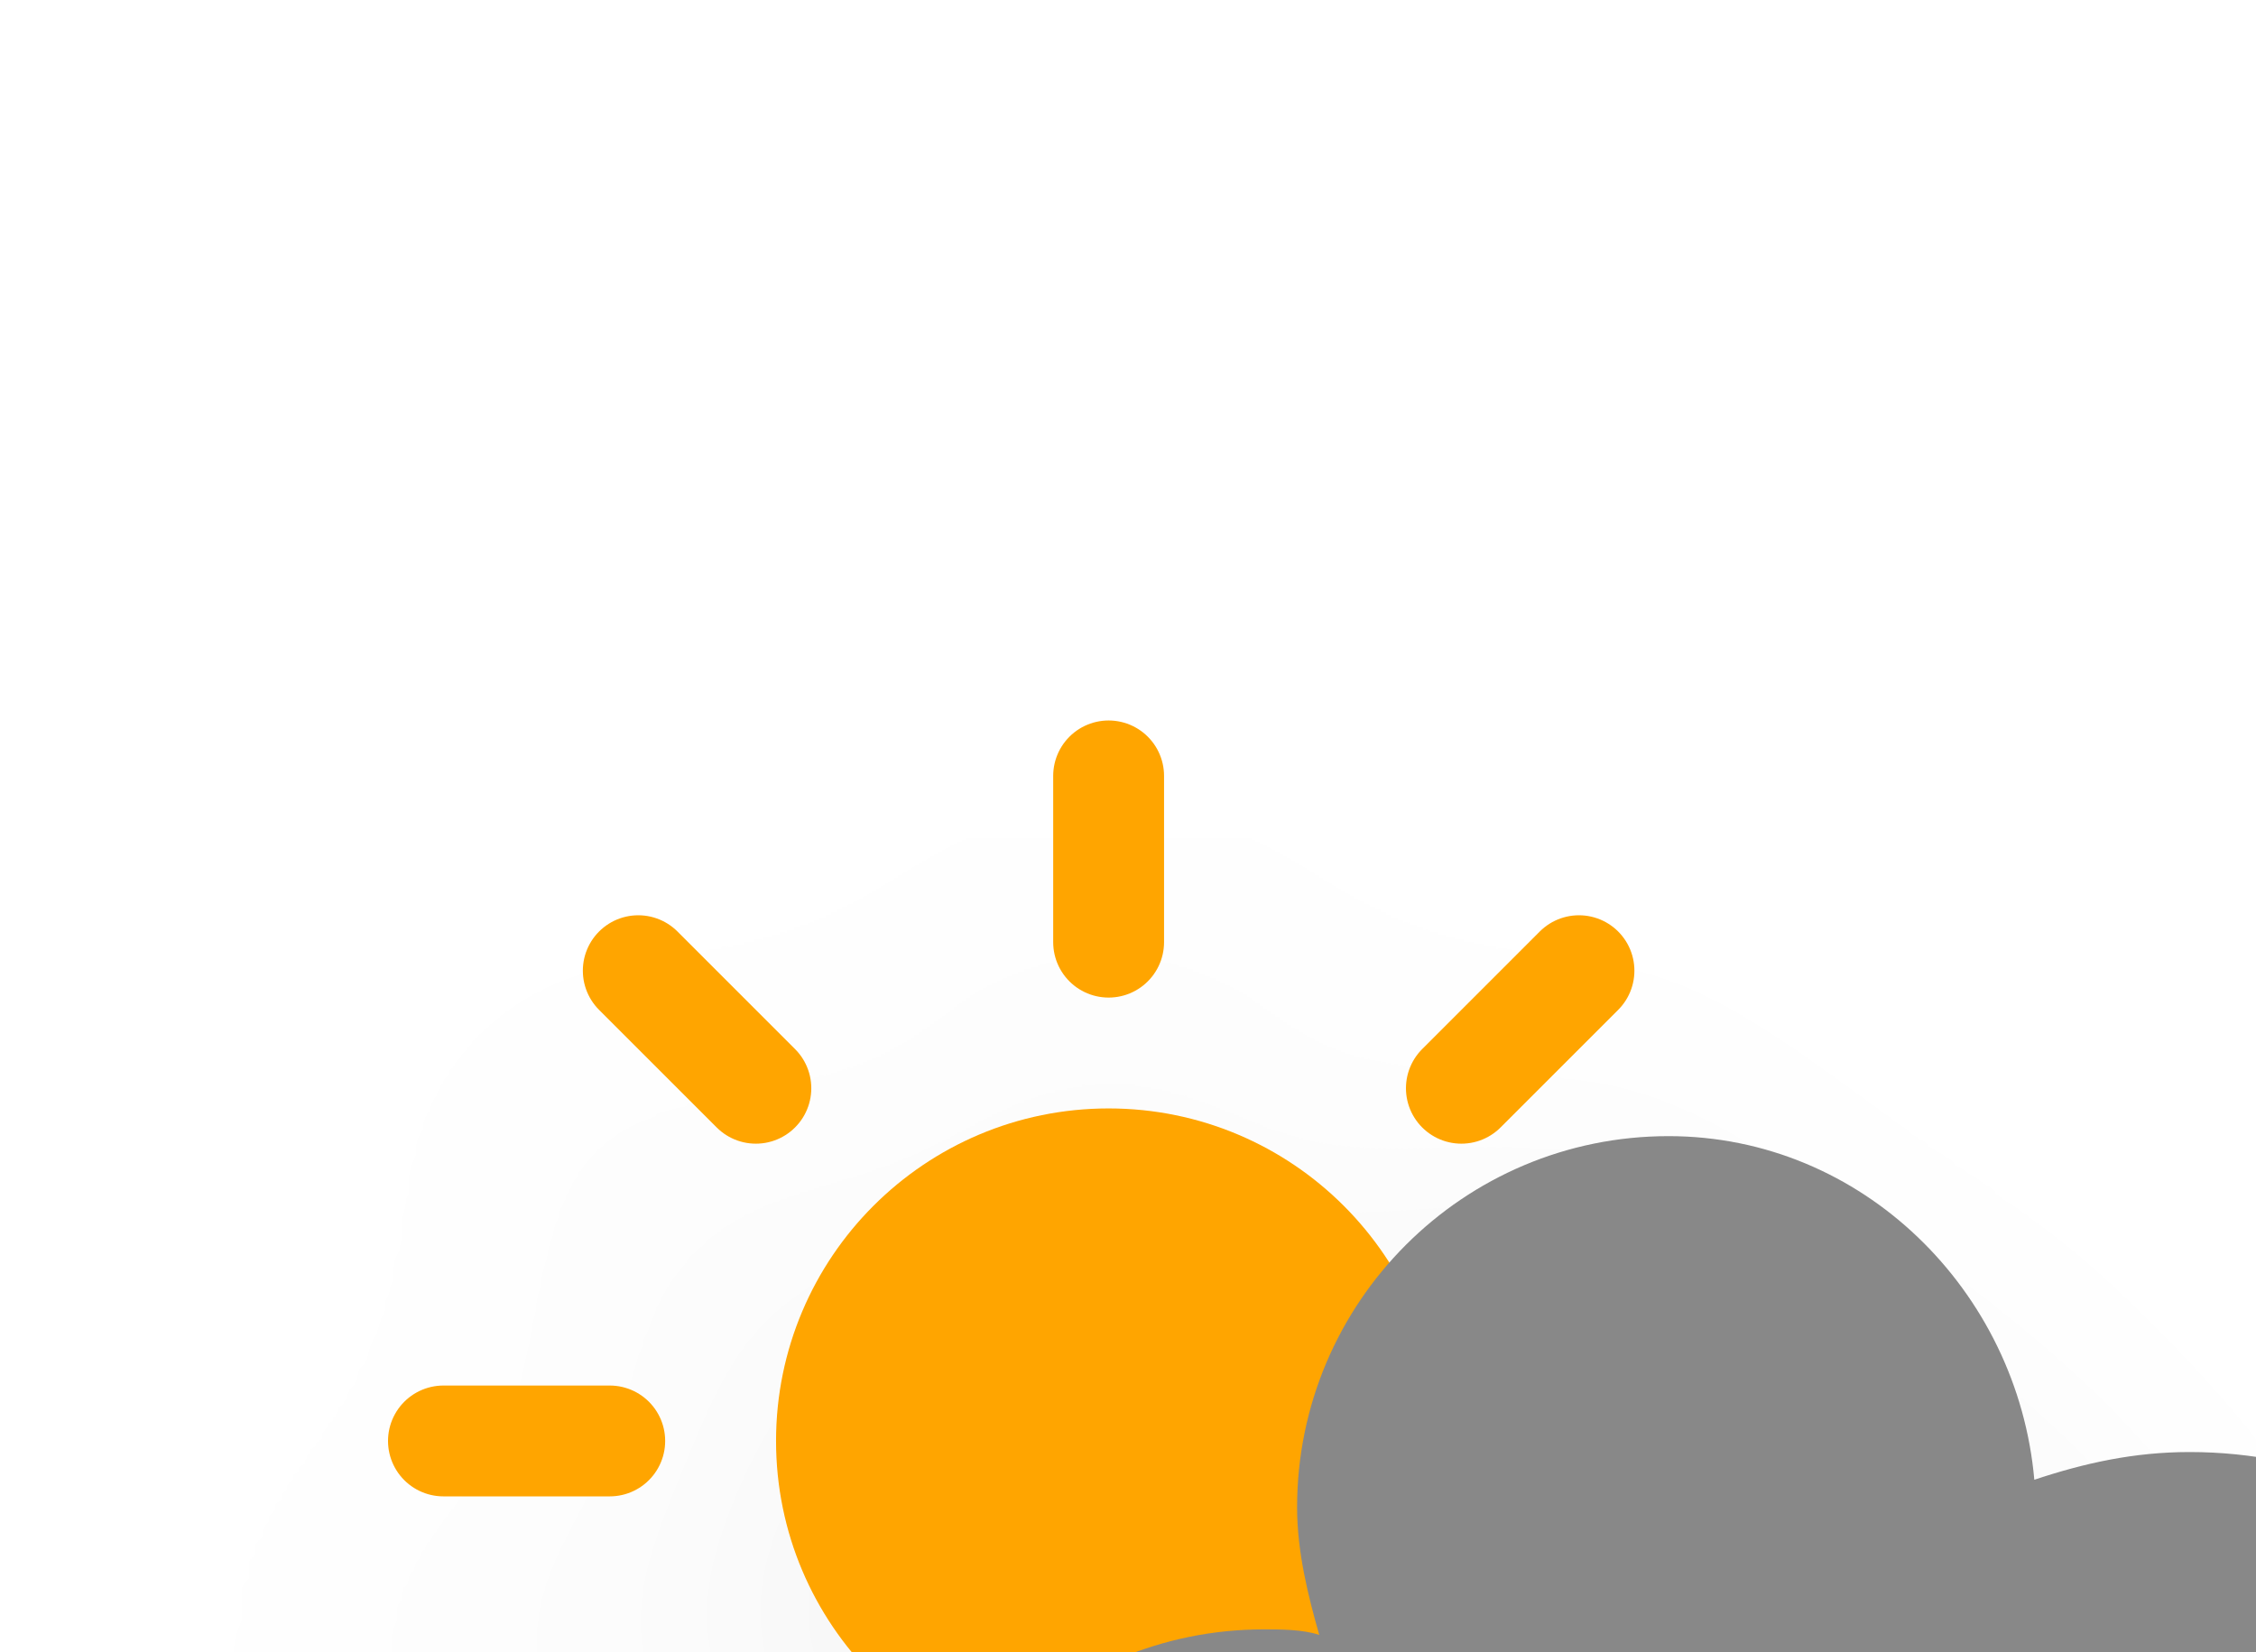
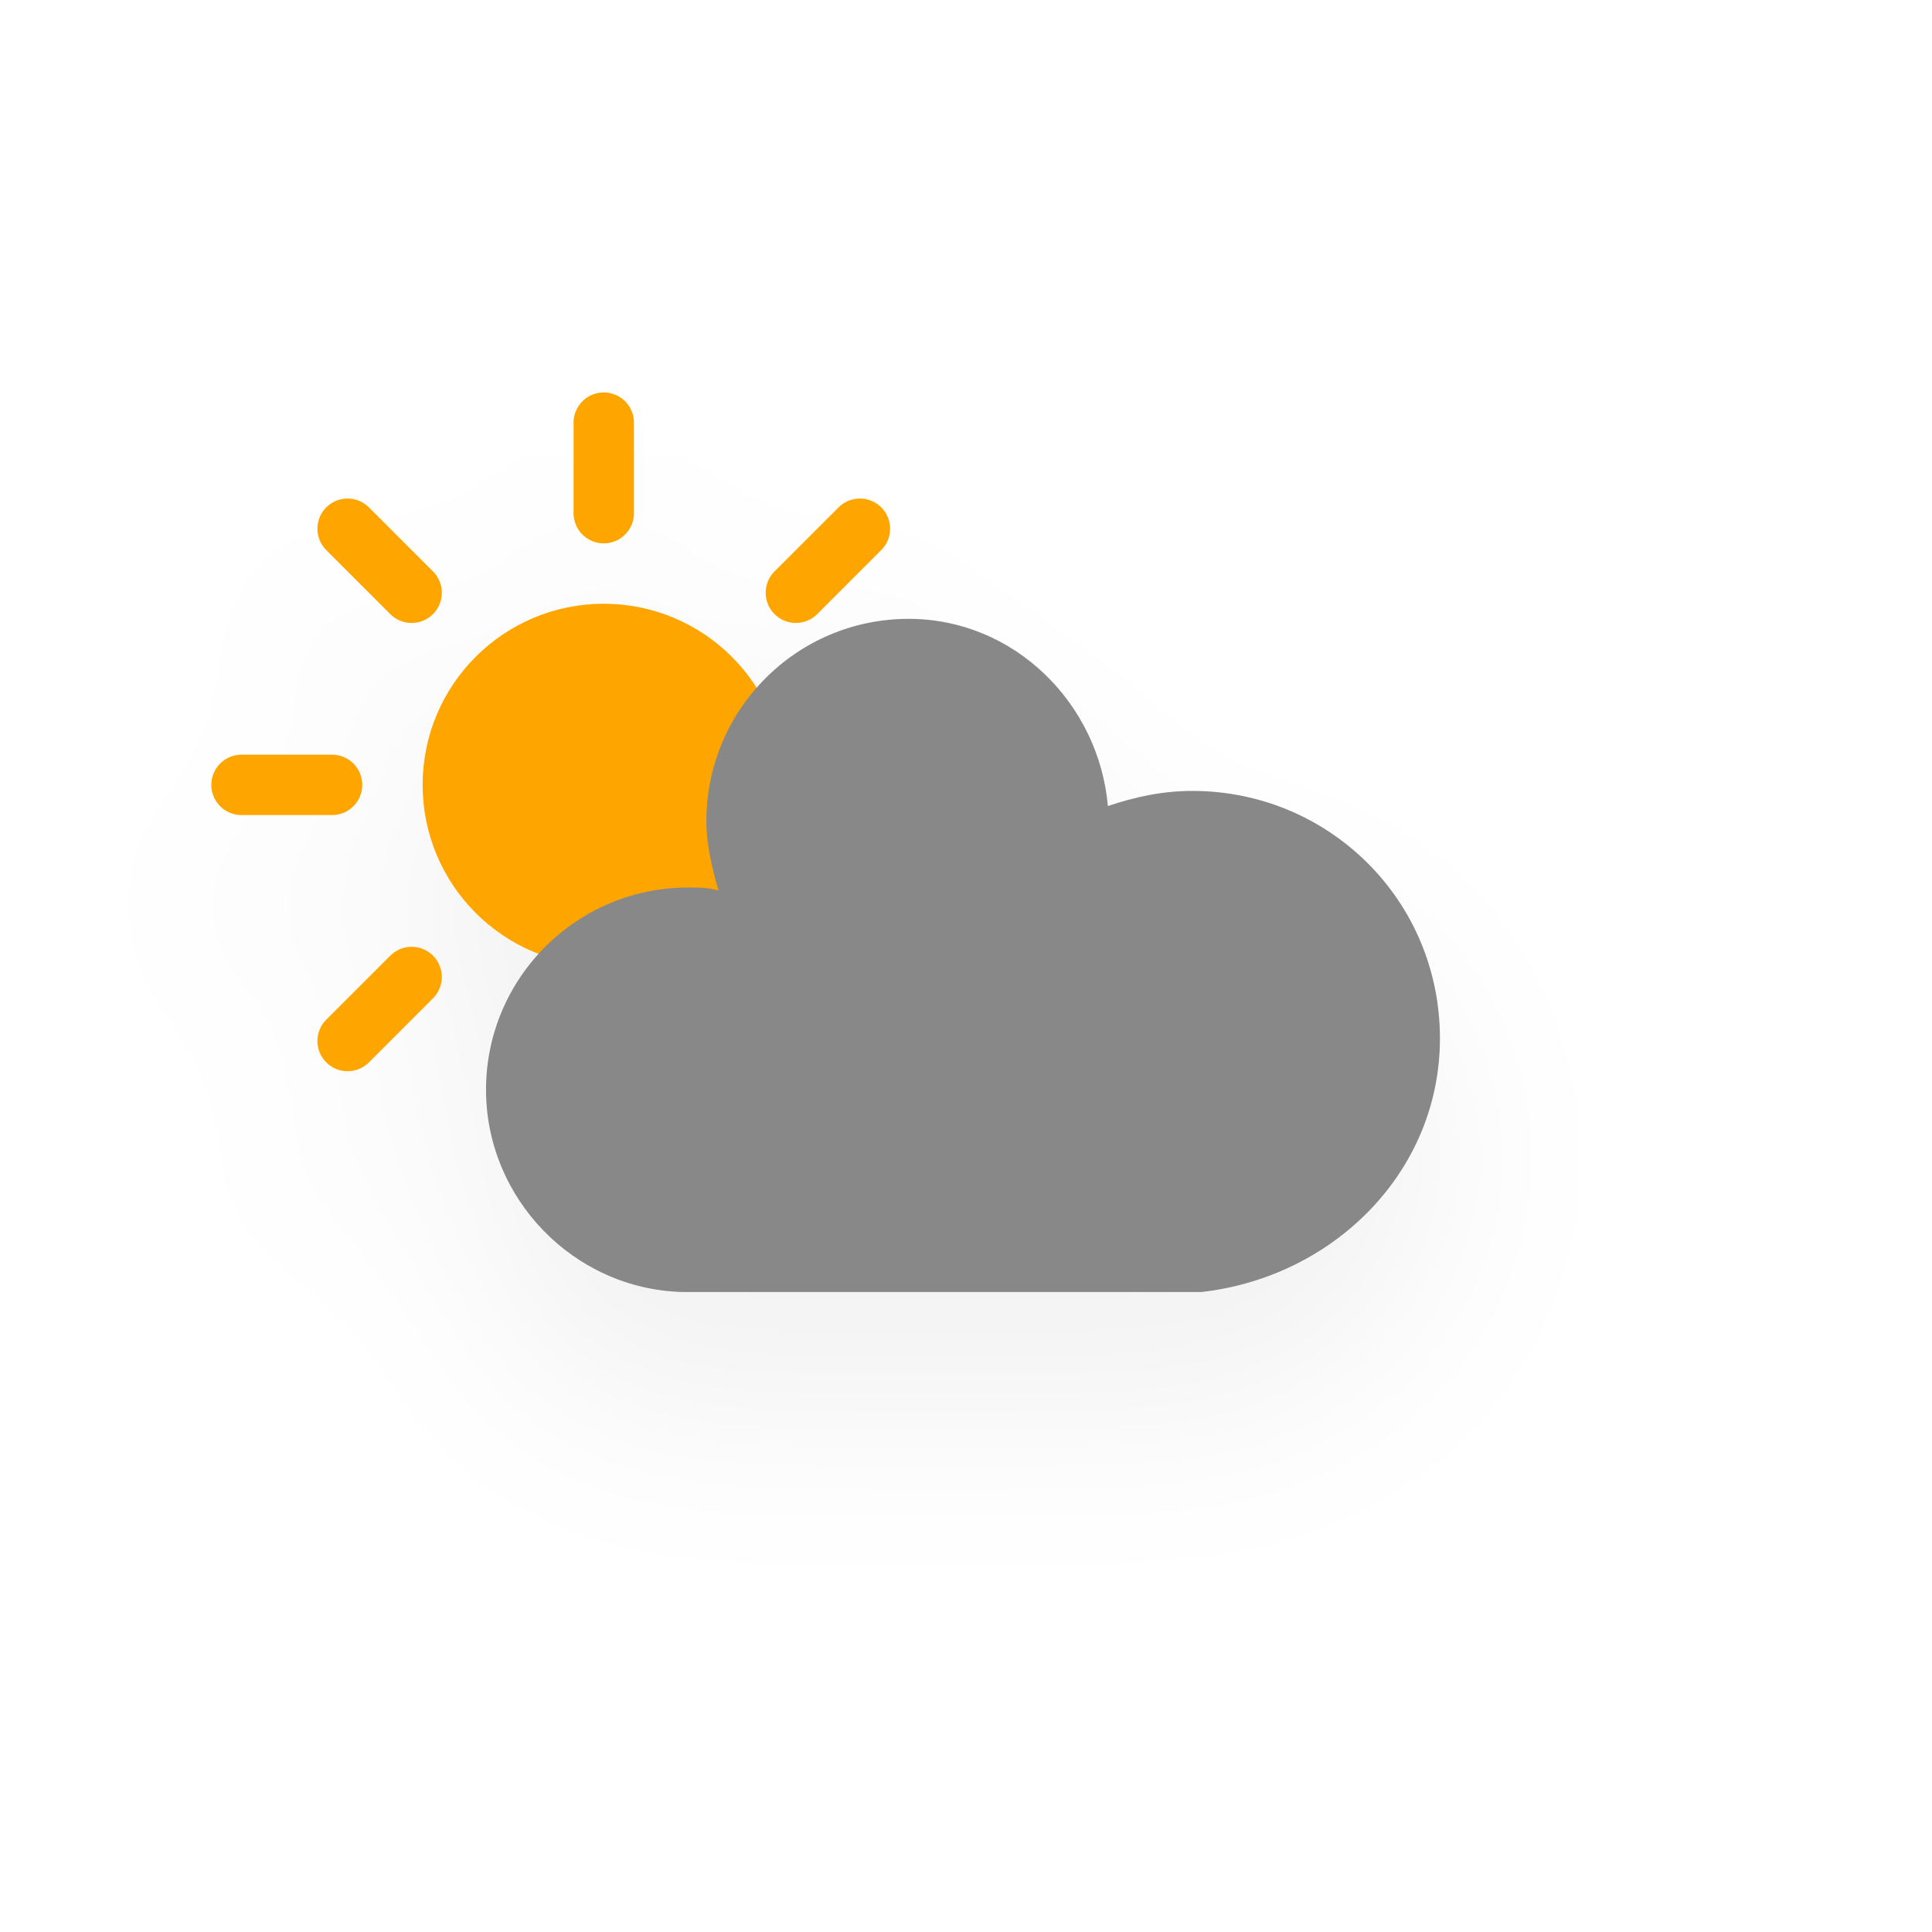
- <svg xmlns="http://www.w3.org/2000/svg" version="1.1" viewbox="0 0 64 64">
+ <svg xmlns="http://www.w3.org/2000/svg" version="1.1" width="100%" height="100%" viewBox="0 0 64 64">
  <defs>
    <filter id="blur" width="200%" height="200%">
      <feGaussianBlur in="SourceAlpha" stdDeviation="3" />
      <feOffset dx="0" dy="4" result="offsetblur" />
      <feComponentTransfer>
        <feFuncA type="linear" slope="0.05" />
      </feComponentTransfer>
      <feMerge>
        <feMergeNode />
        <feMergeNode in="SourceGraphic" />
      </feMerge>
    </filter>
    <style type="text/css">
/*
** CLOUDS
*/
@keyframes am-weather-cloud-2 {
  0% {
    -webkit-transform: translate(0px,0px);
       -moz-transform: translate(0px,0px);
        -ms-transform: translate(0px,0px);
            transform: translate(0px,0px);
  }

  50% {
    -webkit-transform: translate(2px,0px);
       -moz-transform: translate(2px,0px);
        -ms-transform: translate(2px,0px);
            transform: translate(2px,0px);
  }

  100% {
    -webkit-transform: translate(0px,0px);
       -moz-transform: translate(0px,0px);
        -ms-transform: translate(0px,0px);
            transform: translate(0px,0px);
  }
}

.am-weather-cloud-2 {
  -webkit-animation-name: am-weather-cloud-2;
     -moz-animation-name: am-weather-cloud-2;
          animation-name: am-weather-cloud-2;
  -webkit-animation-duration: 3s;
     -moz-animation-duration: 3s;
          animation-duration: 3s;
  -webkit-animation-timing-function: linear;
     -moz-animation-timing-function: linear;
          animation-timing-function: linear;
  -webkit-animation-iteration-count: infinite;
     -moz-animation-iteration-count: infinite;
          animation-iteration-count: infinite;
}

/*
** SUN
*/
@keyframes am-weather-sun {
  0% {
    -webkit-transform: rotate(0deg);
       -moz-transform: rotate(0deg);
        -ms-transform: rotate(0deg);
            transform: rotate(0deg);
  }

  100% {
    -webkit-transform: rotate(360deg);
       -moz-transform: rotate(360deg);
        -ms-transform: rotate(360deg);
            transform: rotate(360deg);
  }
}

.am-weather-sun {
  -webkit-animation-name: am-weather-sun;
     -moz-animation-name: am-weather-sun;
      -ms-animation-name: am-weather-sun;
          animation-name: am-weather-sun;
  -webkit-animation-duration: 9s;
     -moz-animation-duration: 9s;
      -ms-animation-duration: 9s;
          animation-duration: 9s;
  -webkit-animation-timing-function: linear;
     -moz-animation-timing-function: linear;
      -ms-animation-timing-function: linear;
          animation-timing-function: linear;
  -webkit-animation-iteration-count: infinite;
     -moz-animation-iteration-count: infinite;
      -ms-animation-iteration-count: infinite;
          animation-iteration-count: infinite;
}

@keyframes am-weather-sun-shiny {
  0% {
    stroke-dasharray: 3px 10px;
    stroke-dashoffset: 0px;
  }

  50% {
    stroke-dasharray: 0.1px 10px;
    stroke-dashoffset: -1px;
  }

  100% {
    stroke-dasharray: 3px 10px;
    stroke-dashoffset: 0px;
  }
}

.am-weather-sun-shiny line {
  -webkit-animation-name: am-weather-sun-shiny;
     -moz-animation-name: am-weather-sun-shiny;
      -ms-animation-name: am-weather-sun-shiny;
          animation-name: am-weather-sun-shiny;
  -webkit-animation-duration: 2s;
     -moz-animation-duration: 2s;
      -ms-animation-duration: 2s;
          animation-duration: 2s;
  -webkit-animation-timing-function: linear;
     -moz-animation-timing-function: linear;
      -ms-animation-timing-function: linear;
          animation-timing-function: linear;
  -webkit-animation-iteration-count: infinite;
     -moz-animation-iteration-count: infinite;
      -ms-animation-iteration-count: infinite;
          animation-iteration-count: infinite;
}
        </style>
  </defs>
  <g filter="url(#blur)" id="cloudy-day-1">
    <g transform="translate(20,10)">
      <g transform="translate(0,16)">
        <g class="am-weather-sun">
          <g>
            <line fill="none" stroke="orange" stroke-linecap="round" stroke-width="2" transform="translate(0,9)" x1="0" x2="0" y1="0" y2="3" />
          </g>
          <g transform="rotate(45)">
            <line fill="none" stroke="orange" stroke-linecap="round" stroke-width="2" transform="translate(0,9)" x1="0" x2="0" y1="0" y2="3" />
          </g>
          <g transform="rotate(90)">
            <line fill="none" stroke="orange" stroke-linecap="round" stroke-width="2" transform="translate(0,9)" x1="0" x2="0" y1="0" y2="3" />
          </g>
          <g transform="rotate(135)">
            <line fill="none" stroke="orange" stroke-linecap="round" stroke-width="2" transform="translate(0,9)" x1="0" x2="0" y1="0" y2="3" />
          </g>
          <g transform="rotate(180)">
            <line fill="none" stroke="orange" stroke-linecap="round" stroke-width="2" transform="translate(0,9)" x1="0" x2="0" y1="0" y2="3" />
          </g>
          <g transform="rotate(225)">
            <line fill="none" stroke="orange" stroke-linecap="round" stroke-width="2" transform="translate(0,9)" x1="0" x2="0" y1="0" y2="3" />
          </g>
          <g transform="rotate(270)">
            <line fill="none" stroke="orange" stroke-linecap="round" stroke-width="2" transform="translate(0,9)" x1="0" x2="0" y1="0" y2="3" />
          </g>
          <g transform="rotate(315)">
            <line fill="none" stroke="orange" stroke-linecap="round" stroke-width="2" transform="translate(0,9)" x1="0" x2="0" y1="0" y2="3" />
          </g>
        </g>
        <circle cx="0" cy="0" fill="orange" r="5" stroke="orange" stroke-width="2" />
      </g>
      <g class="am-weather-cloud-2">
        <path d="M47.7,35.4c0-4.6-3.7-8.2-8.2-8.2c-1,0-1.9,0.2-2.8,0.5c-0.3-3.4-3.1-6.2-6.6-6.2c-3.7,0-6.7,3-6.7,6.7c0,0.8,0.2,1.6,0.4,2.3    c-0.3-0.1-0.7-0.1-1-0.1c-3.7,0-6.7,3-6.7,6.7c0,3.6,2.9,6.6,6.5,6.7l17.2,0C44.2,43.3,47.7,39.8,47.7,35.4z" fill="#888888" stroke="none" stroke-linejoin="round" stroke-width="1.2" transform="translate(-20,-11)" />
      </g>
    </g>
  </g>
</svg>
